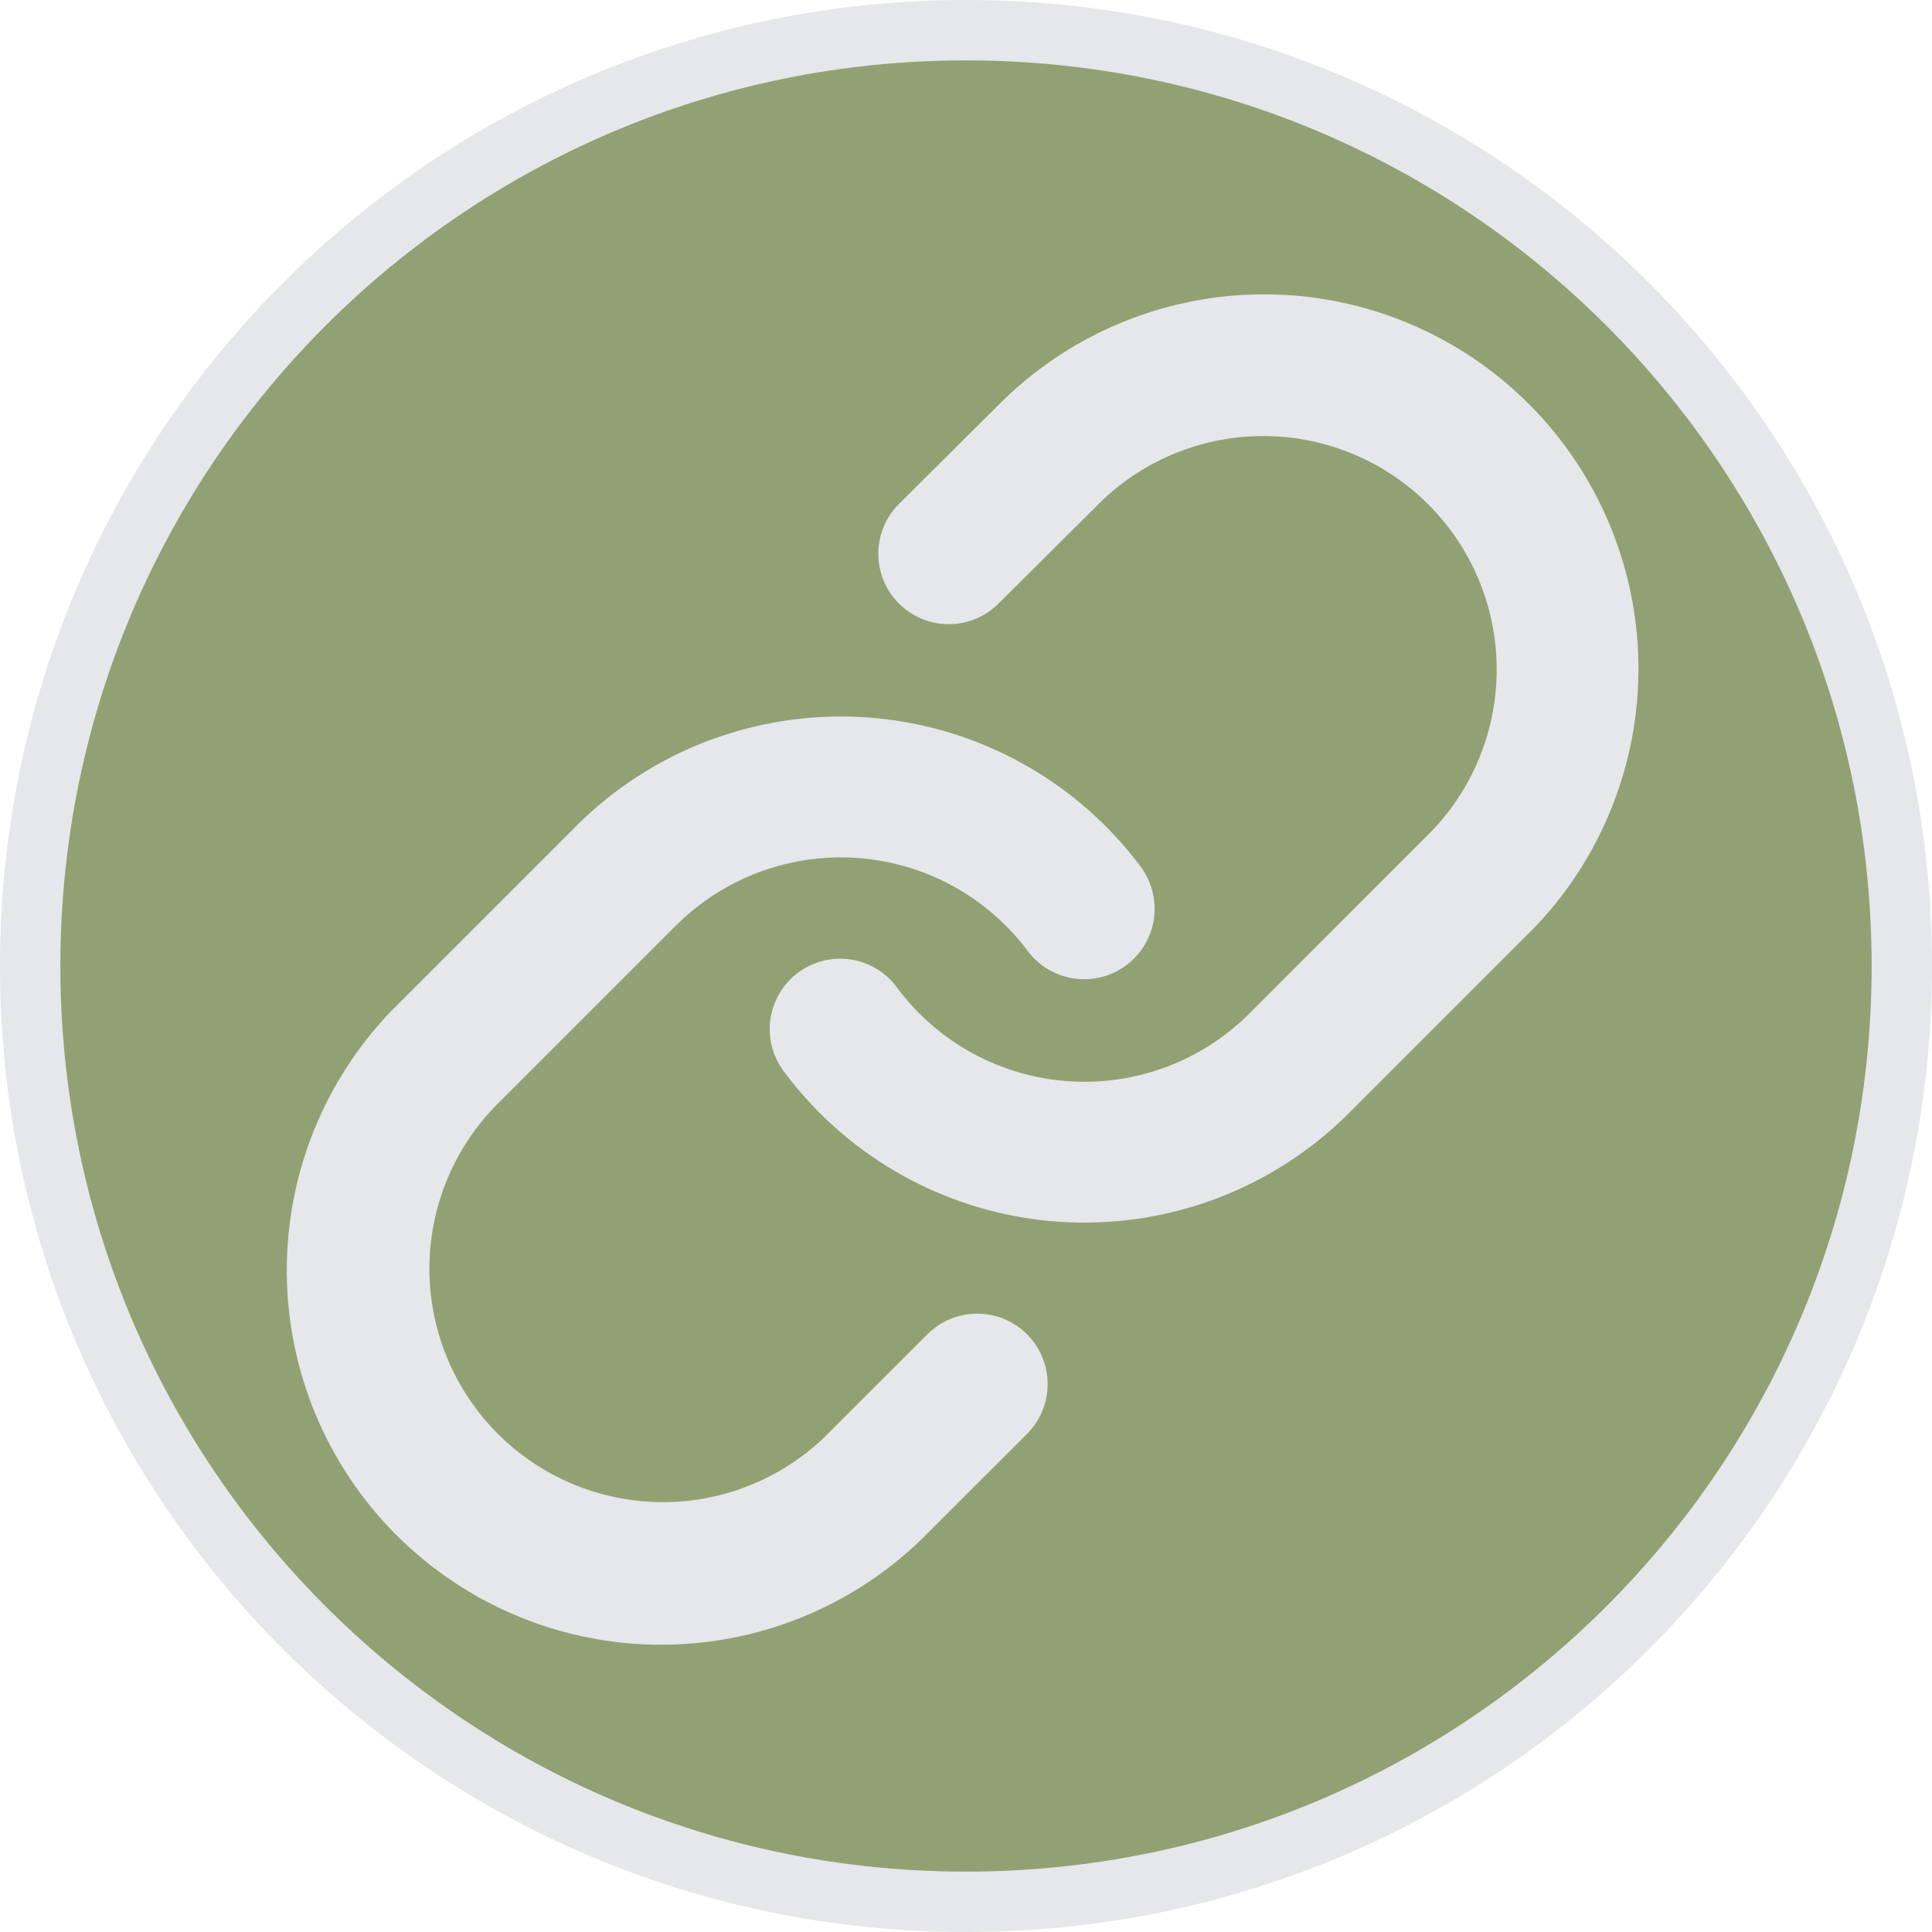
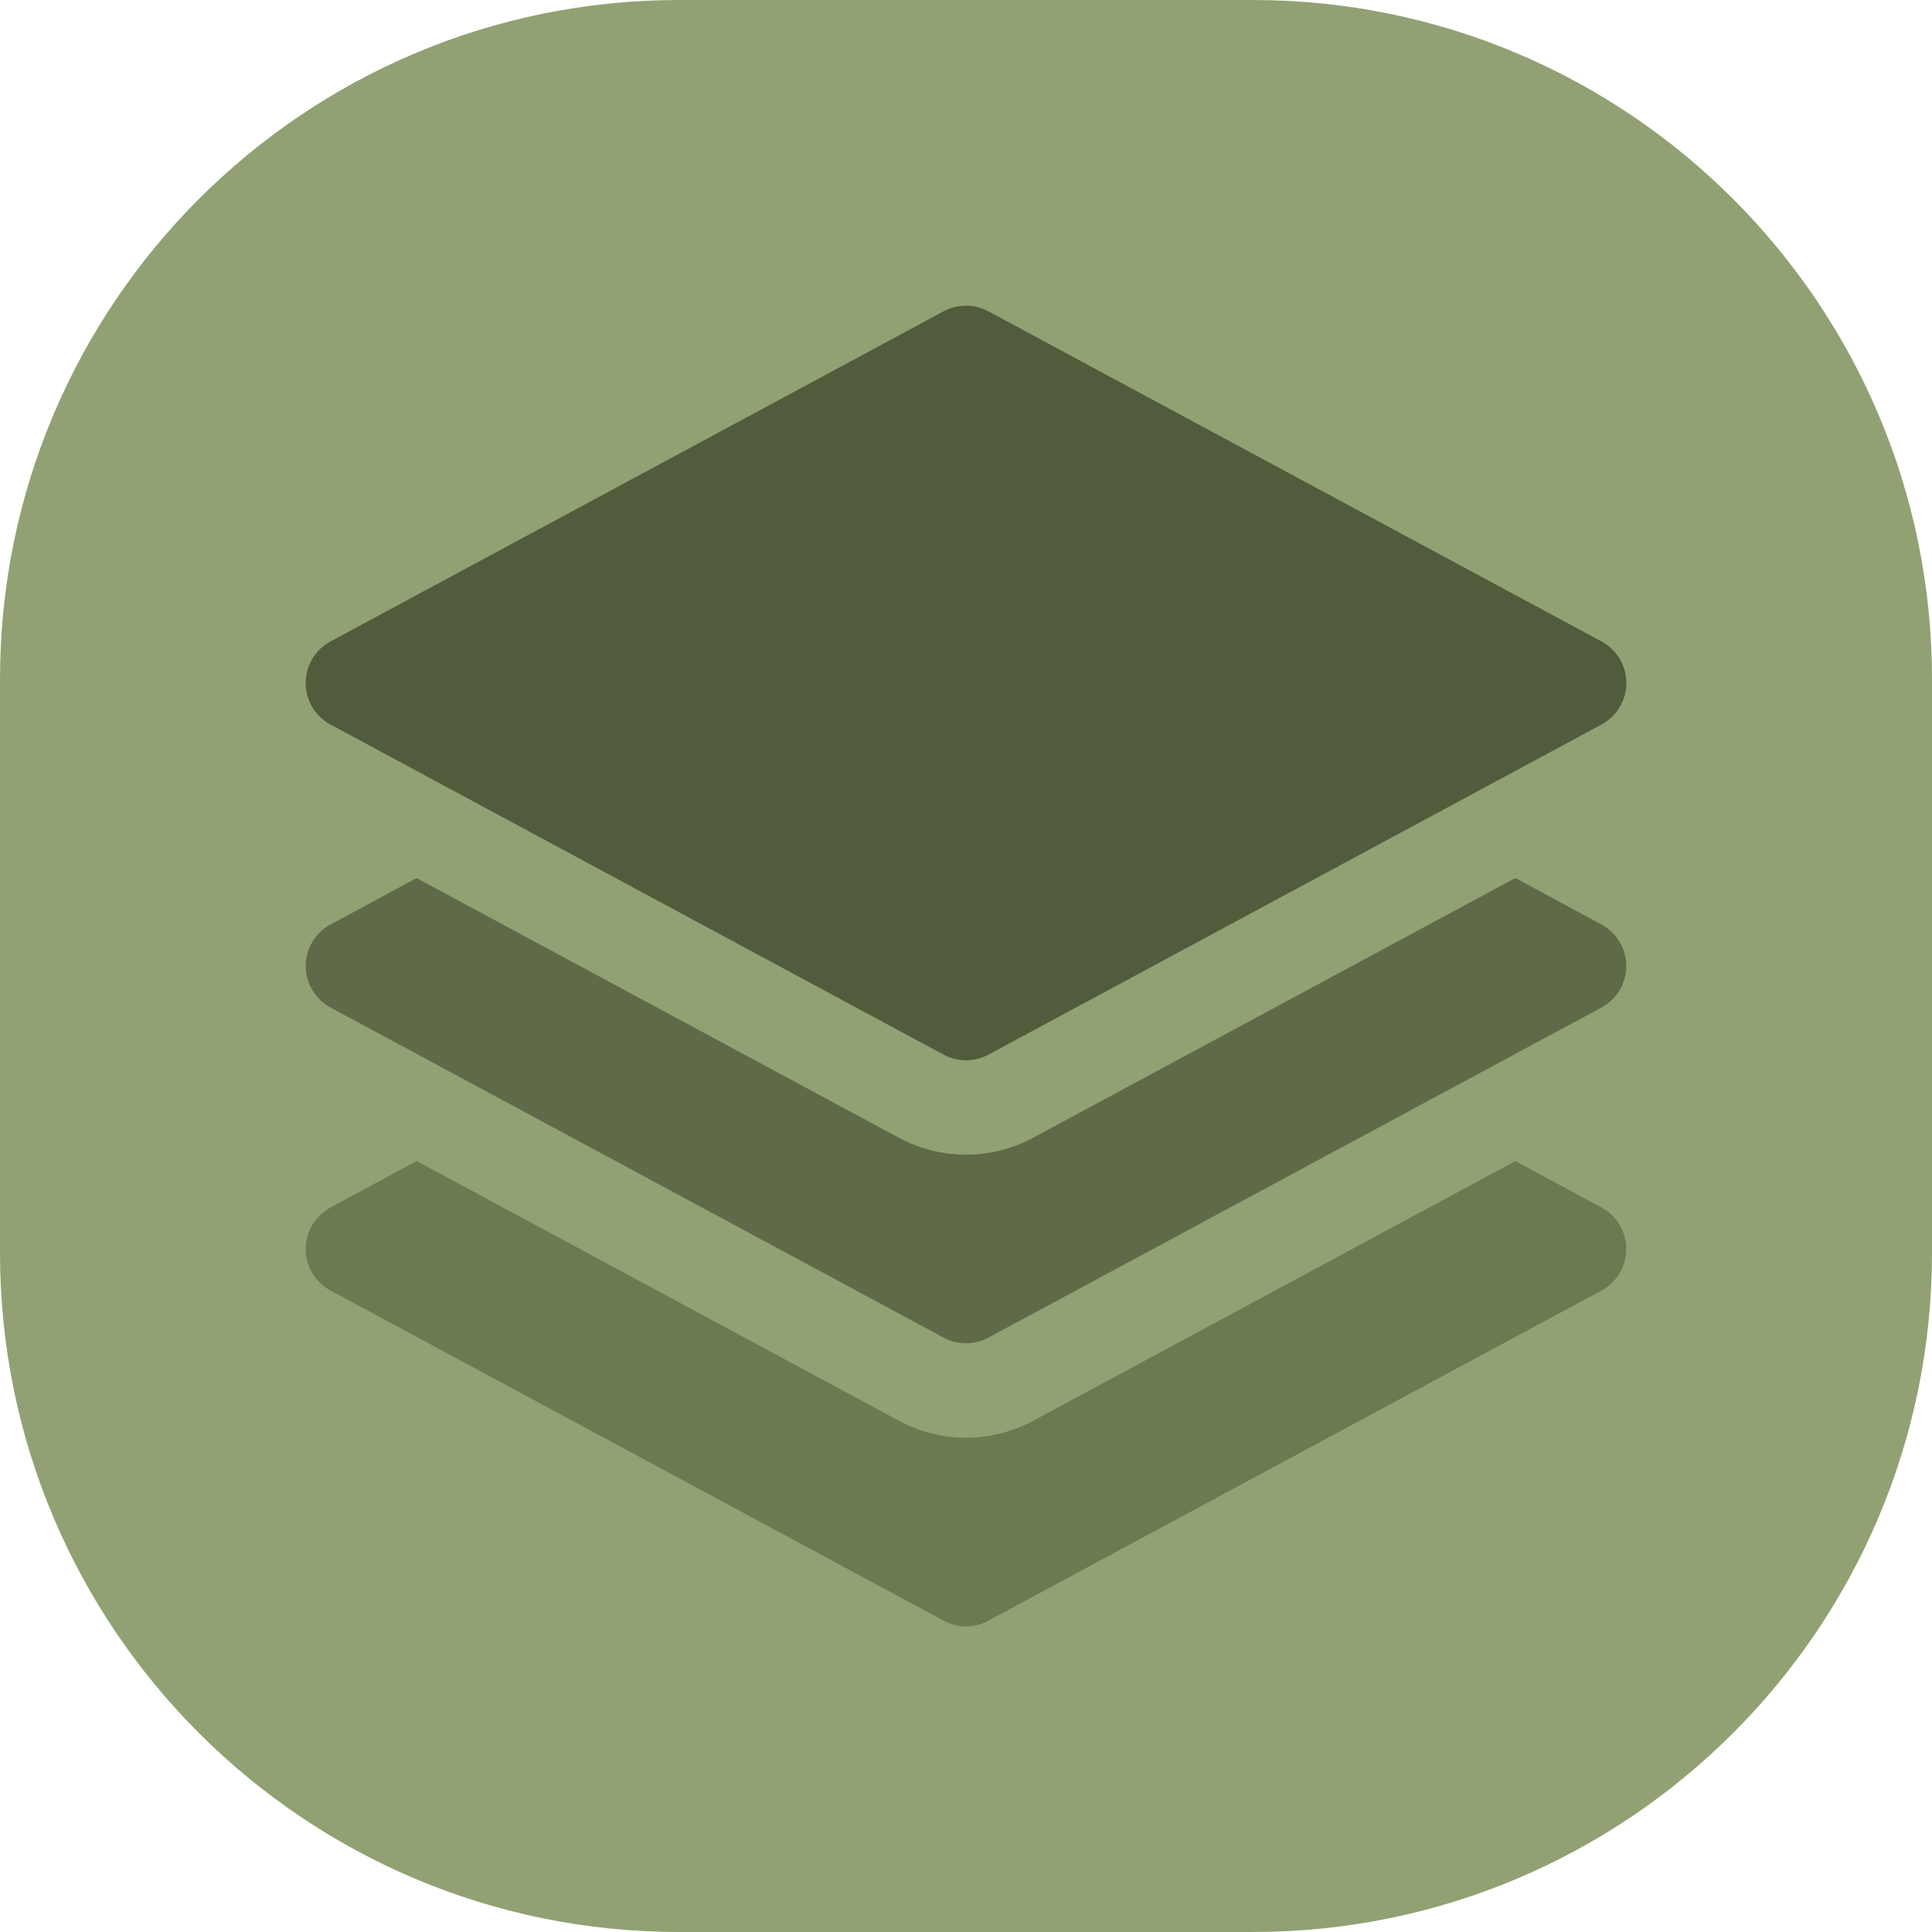
<svg xmlns="http://www.w3.org/2000/svg" width="256" height="256" viewBox="0 0 256 256" fill="none">
-   <circle cx="128" cy="128" r="124" fill="#91A173" stroke="#E5E7EB" stroke-width="8" />
-   <path fill-rule="evenodd" clip-rule="evenodd" d="M132.91 53.057C142.254 43.962 154.804 38.913 167.843 39.001C180.882 39.09 193.362 44.309 202.581 53.53C211.801 62.751 217.018 75.232 217.105 88.271C217.191 101.31 212.14 113.859 203.044 123.201L202.926 123.308L178.766 147.468C173.738 152.498 167.687 156.387 161.024 158.873C154.36 161.359 147.24 162.383 140.146 161.875C133.052 161.367 126.15 159.339 119.909 155.93C113.667 152.52 108.232 147.808 103.972 142.113C103.206 141.134 102.644 140.013 102.318 138.814C101.992 137.615 101.909 136.363 102.073 135.131C102.237 133.9 102.645 132.713 103.274 131.642C103.903 130.57 104.739 129.635 105.734 128.89C106.729 128.146 107.862 127.608 109.068 127.308C110.273 127.007 111.527 126.951 112.754 127.141C113.982 127.331 115.16 127.765 116.218 128.416C117.276 129.068 118.193 129.924 118.916 130.934C121.573 134.488 124.963 137.428 128.856 139.555C132.75 141.682 137.055 142.947 141.481 143.264C145.906 143.581 150.348 142.942 154.505 141.39C158.662 139.839 162.436 137.412 165.572 134.273L189.668 110.166C195.289 104.329 198.395 96.519 198.318 88.416C198.241 80.313 194.988 72.563 189.257 66.834C183.526 61.104 175.775 57.852 167.672 57.777C159.569 57.703 151.76 60.81 145.924 66.433L132.121 80.161C130.352 81.831 128.001 82.744 125.569 82.706C123.136 82.668 120.815 81.681 119.099 79.957C117.383 78.233 116.408 75.907 116.382 73.474C116.356 71.042 117.28 68.695 118.958 66.934L132.91 53.057ZM94.084 98.07C104.125 94.324 115.11 93.931 125.394 96.95C135.677 99.969 144.706 106.237 151.129 114.817C151.864 115.798 152.399 116.915 152.703 118.103C153.007 119.291 153.074 120.527 152.9 121.741C152.727 122.955 152.315 124.122 151.69 125.177C151.065 126.232 150.238 127.154 149.257 127.889C148.276 128.624 147.159 129.159 145.971 129.463C144.783 129.767 143.547 129.834 142.333 129.66C141.119 129.487 139.952 129.075 138.897 128.45C137.842 127.825 136.92 126.998 136.185 126.017C133.529 122.465 130.14 119.525 126.248 117.398C122.356 115.271 118.052 114.006 113.627 113.688C109.203 113.37 104.763 114.008 100.607 115.557C96.451 117.106 92.676 119.531 89.54 122.668L65.433 146.774C59.865 152.621 56.804 160.412 56.902 168.485C57 176.558 60.251 184.272 65.96 189.981C71.669 195.69 79.383 198.94 87.456 199.039C95.529 199.137 103.32 196.076 109.166 190.508L122.884 176.801C123.75 175.934 124.779 175.246 125.911 174.777C127.043 174.307 128.257 174.065 129.483 174.065C130.708 174.064 131.922 174.305 133.055 174.774C134.187 175.242 135.217 175.929 136.084 176.796C136.951 177.662 137.639 178.691 138.108 179.823C138.578 180.955 138.82 182.169 138.82 183.395C138.821 184.62 138.58 185.834 138.111 186.967C137.643 188.099 136.955 189.129 136.089 189.996L122.308 203.766L122.201 203.873C112.859 212.969 100.31 218.021 87.271 217.934C74.232 217.848 61.751 212.63 52.53 203.411C43.309 194.191 38.09 181.711 38.001 168.672C37.913 155.633 42.962 143.084 52.057 133.74L52.174 133.633L76.334 109.473C81.361 104.441 87.41 100.548 94.073 98.06" fill="#E5E7EB" />
+   <rect width="256" height="256" rx="90" fill="#91A173" />
+   <path d="M125.033 41.25C125.945 40.758 126.964 40.501 128 40.501C129.036 40.501 130.055 40.758 130.967 41.25L212.217 85C213.209 85.535 214.038 86.329 214.615 87.298C215.193 88.266 215.498 89.373 215.498 90.5C215.498 91.627 215.193 92.734 214.615 93.702C214.038 94.671 213.209 95.465 212.217 96L130.967 139.75C130.055 140.242 129.036 140.499 128 140.499C126.964 140.499 125.945 140.242 125.033 139.75L43.783 96C42.791 95.465 41.962 94.671 41.385 93.702C40.807 92.734 40.502 91.627 40.502 90.5C40.502 89.373 40.807 88.266 41.385 87.298C41.962 86.329 42.791 85.535 43.783 85L125.033 41.25Z" fill="#515C3D" />
+   <path d="M55.208 116.35L119.108 150.758C121.841 152.23 124.896 153.001 128 153.001C131.104 153.001 134.159 152.23 136.892 150.758L200.792 116.342L212.208 122.5C213.201 123.036 214.029 123.829 214.607 124.798C215.185 125.766 215.49 126.873 215.49 128C215.49 129.128 215.185 130.234 214.607 131.202C214.029 132.171 213.201 132.964 212.208 133.5L130.958 177.25C130.049 177.739 129.032 177.994 128 177.994C126.968 177.994 125.951 177.739 125.042 177.25L43.792 133.5C42.8 132.964 41.971 132.171 41.393 131.202C40.815 130.234 40.51 129.128 40.51 128C40.51 126.873 40.815 125.766 41.393 124.798C41.971 123.829 42.8 123.036 43.792 122.5L55.208 116.35Z" fill="#5F6B48" />
+   <path d="M119.108 188.258L55.208 153.842L43.792 160C42.8 160.536 41.971 161.33 41.393 162.298C40.815 163.266 40.51 164.373 40.51 165.5C40.51 166.628 40.815 167.734 41.393 168.702C41.971 169.671 42.8 170.464 43.792 171L125.042 214.75C126.883 215.75 129.117 215.75 130.958 214.75L212.208 171C213.201 170.464 214.029 169.671 214.607 168.702C215.185 167.734 215.49 166.628 215.49 165.5C215.49 164.373 215.185 163.266 214.607 162.298C214.029 161.33 213.201 160.536 212.208 160L200.792 153.85L136.892 188.267C134.158 189.737 131.103 190.506 127.999 190.505C124.895 190.503 121.84 189.732 119.108 188.258Z" fill="#6C7A52" />
</svg>
